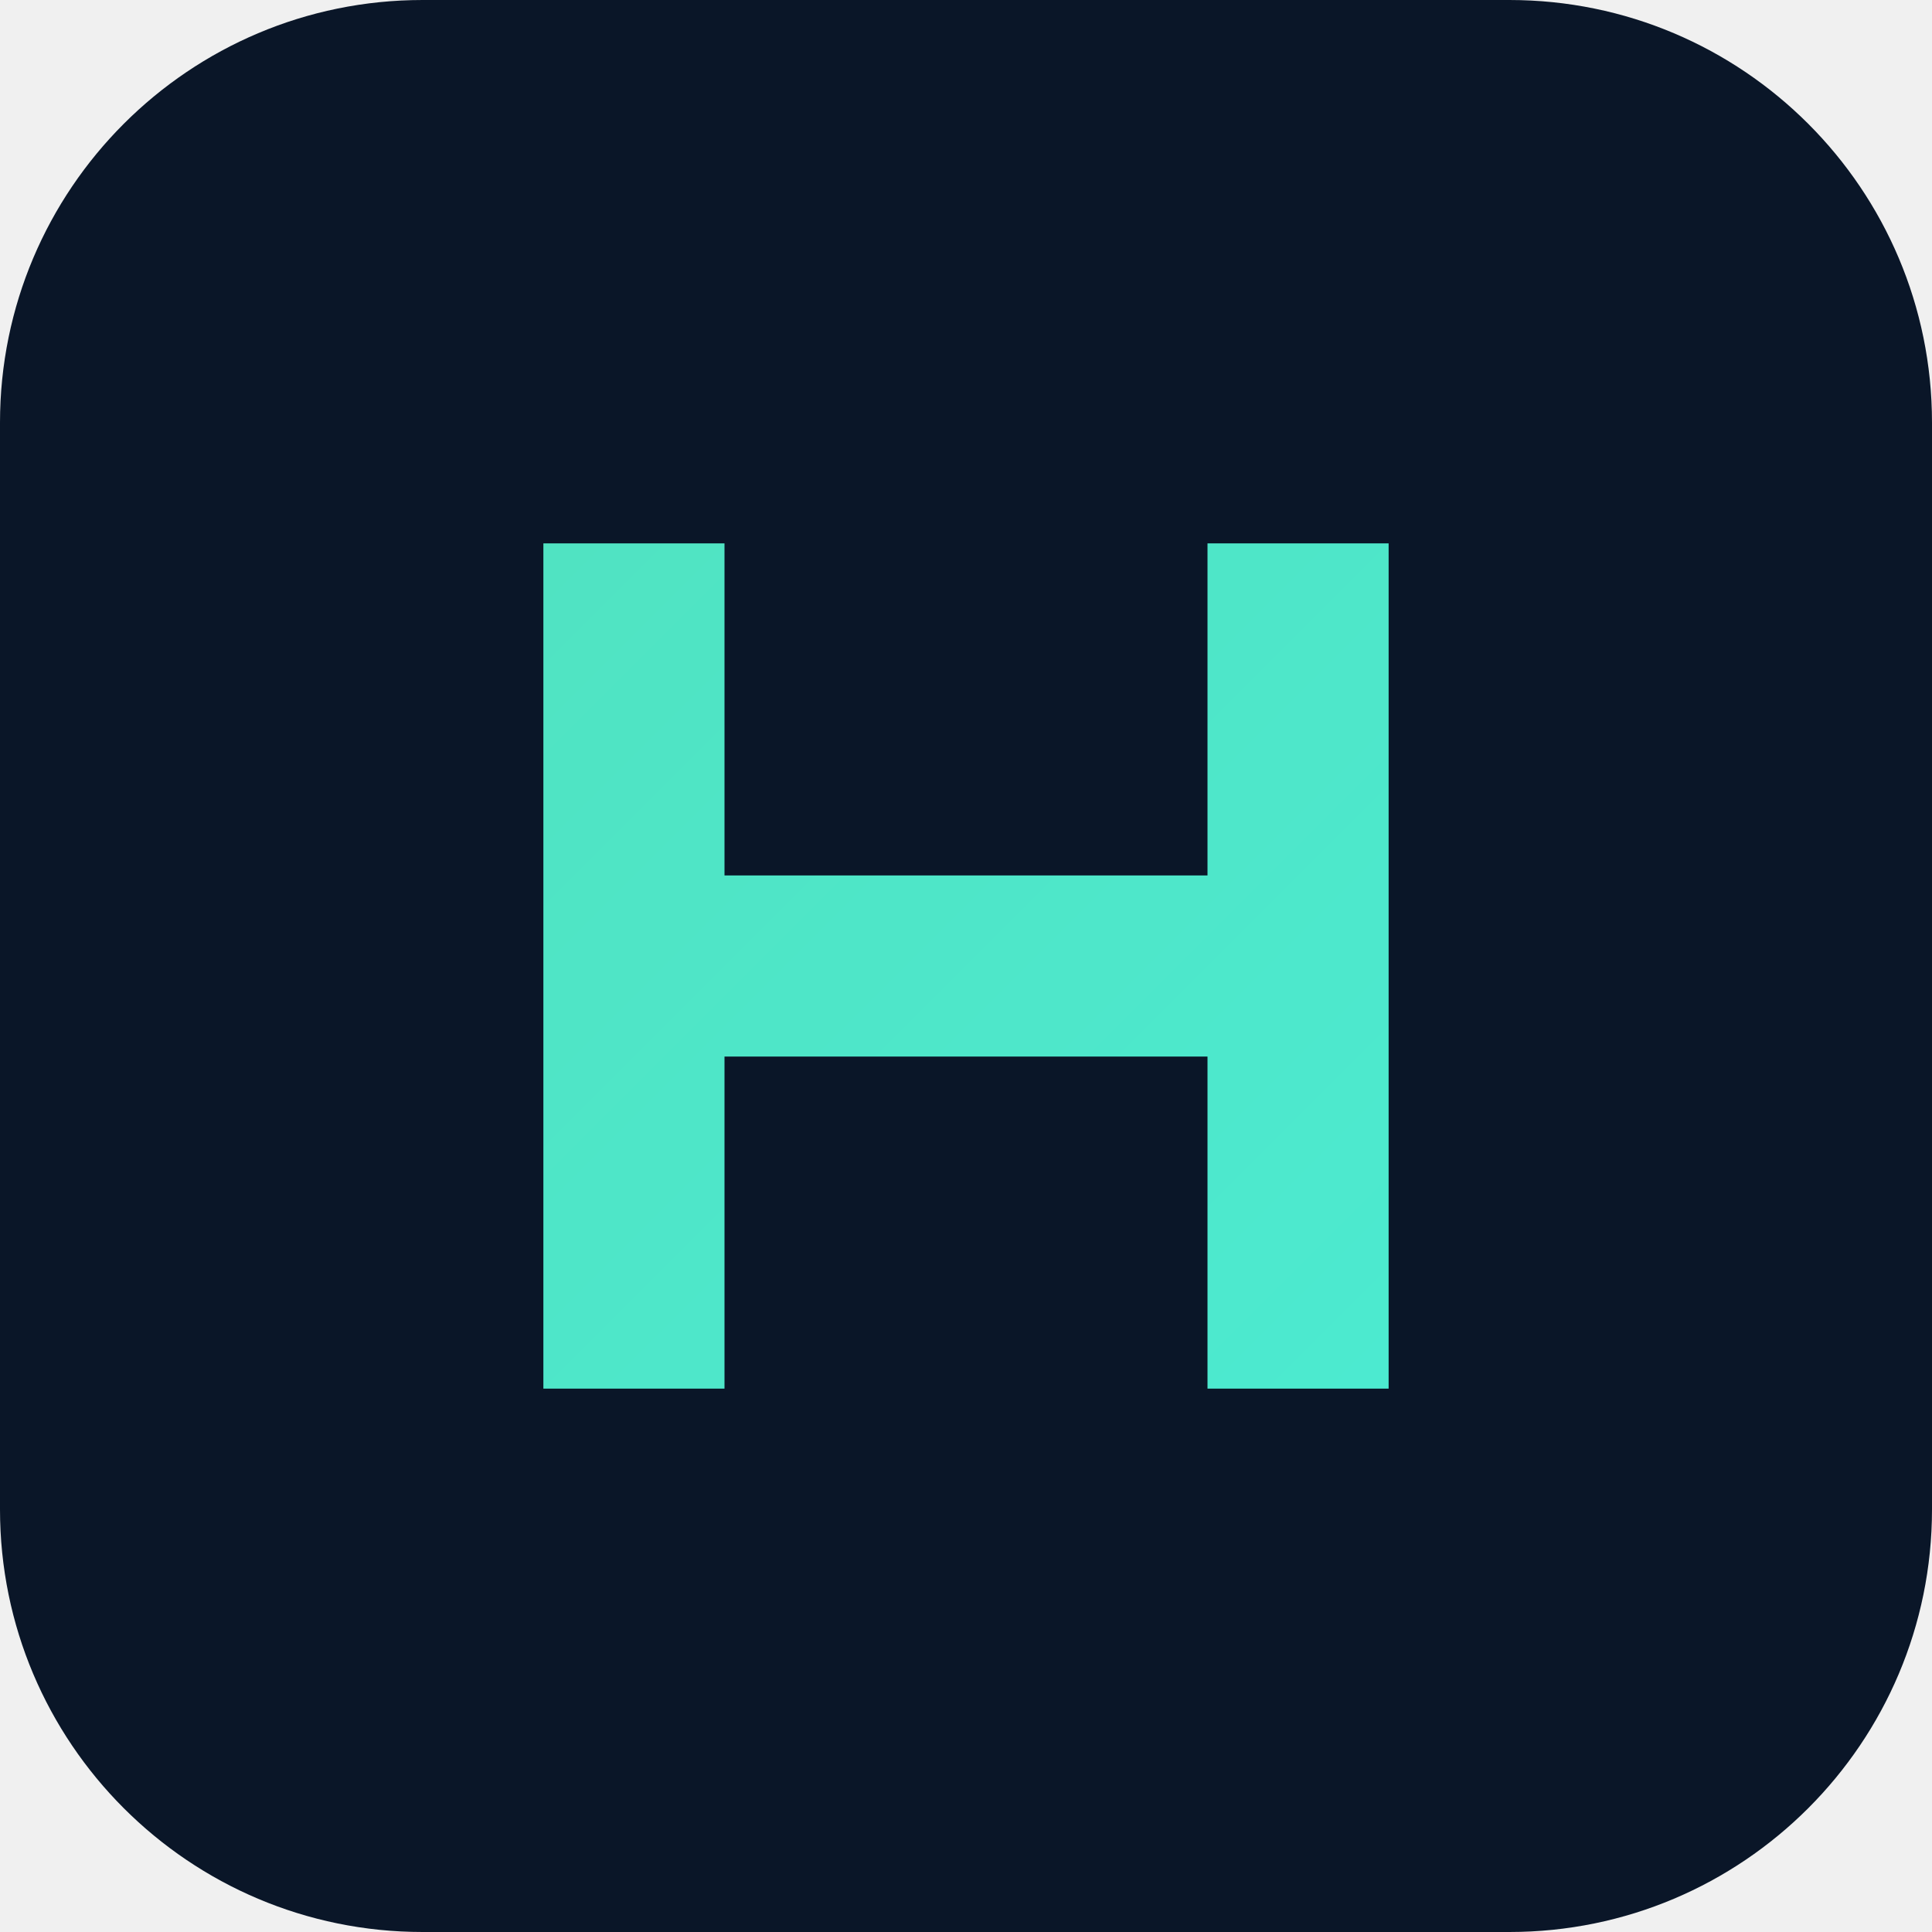
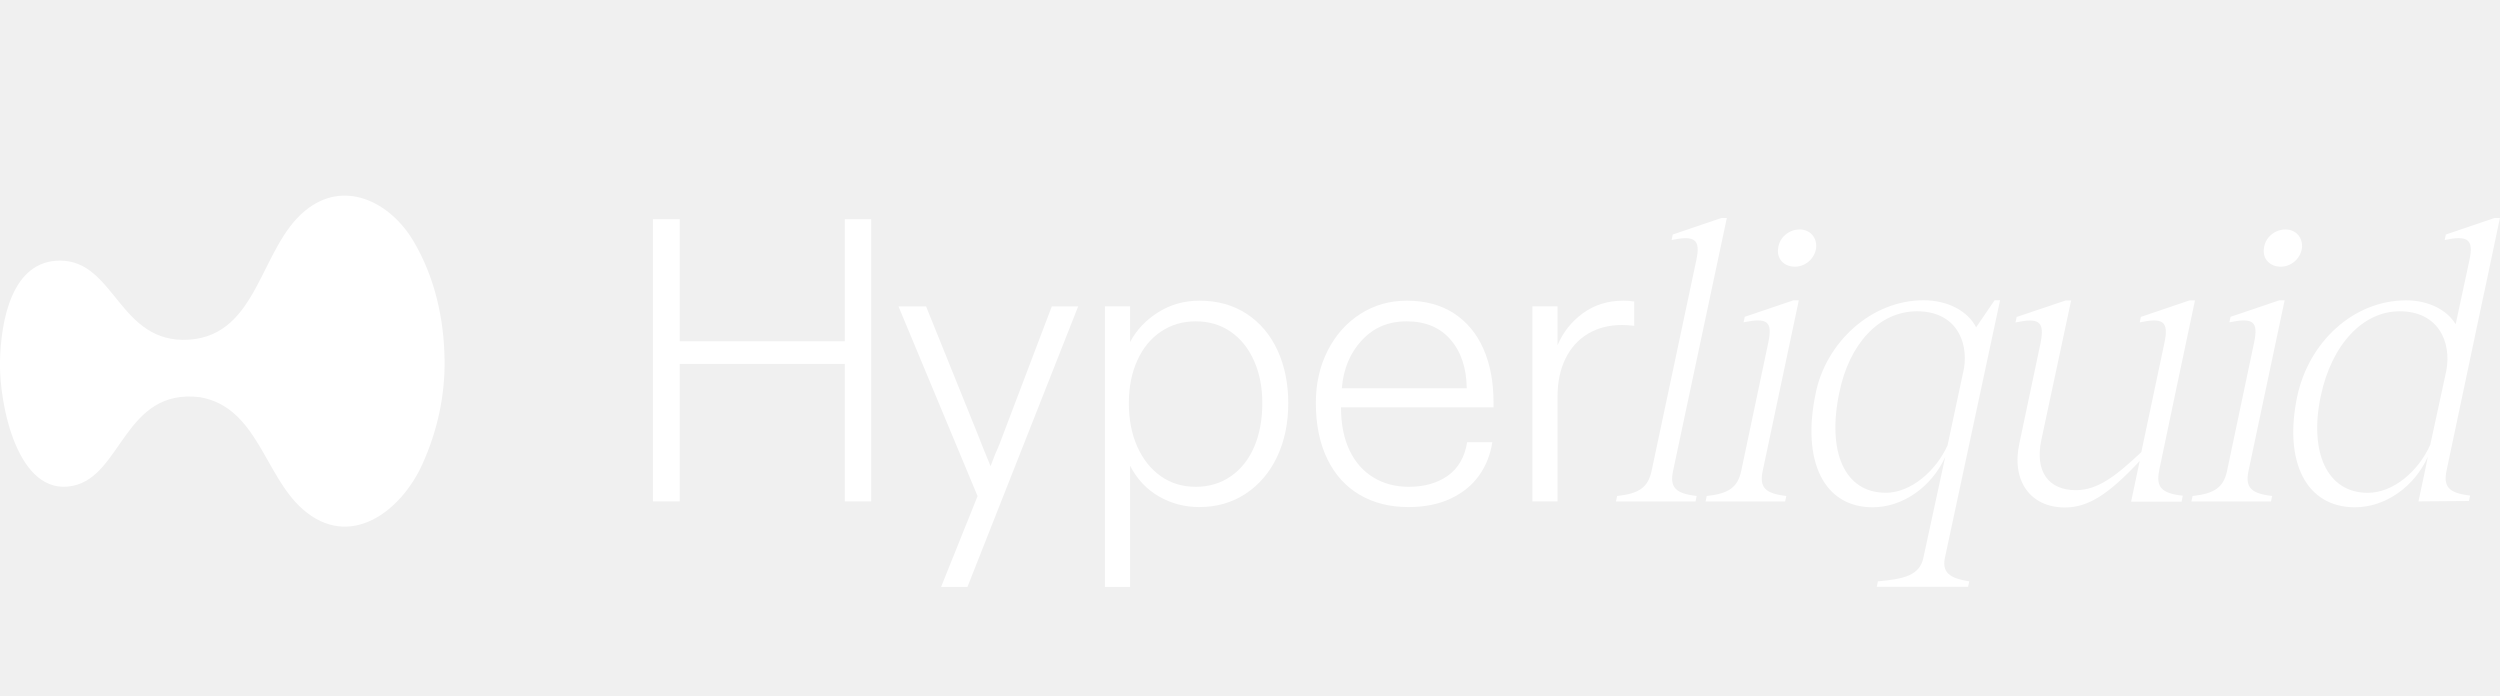
- <svg xmlns="http://www.w3.org/2000/svg" viewBox="0 0 128 128">
-   <rect width="128" height="128" rx="28" fill="#0A1628" />
+ <svg xmlns="http://www.w3.org/2000/svg" width="115" height="32" viewBox="0 0 115 32" fill="none" style="transform: translateY(2px);">
+   <g clip-path="url(#clip0_623_29714)">
+     <path d="M20.452 14.539C20.471 16.218 20.12 17.822 19.429 19.354C18.443 21.537 16.08 23.321 13.922 21.422C12.162 19.874 11.835 16.731 9.198 16.27C5.709 15.848 5.625 19.892 3.345 20.349C0.805 20.865 -0.038 16.594 -0.001 14.654C0.037 12.714 0.553 9.988 2.761 9.988C5.301 9.988 5.472 13.833 8.697 13.625C11.891 13.407 11.947 9.406 14.034 7.693C15.834 6.213 17.952 7.298 19.012 9.08C19.995 10.727 20.427 12.661 20.449 14.539H20.452Z" fill="white" />
+     <path d="M30.035 21.064V8.082H31.267V13.697H38.861V8.082H40.074V21.064H38.861V14.741H31.267V21.064H30.035Z" fill="white" />
+     <path d="M43.289 25L44.968 20.822L41.33 12.093H42.599L44.987 18.006C45.124 18.366 45.317 18.845 45.566 19.442C45.603 19.355 45.64 19.259 45.678 19.153C45.715 19.047 45.752 18.951 45.789 18.864C45.864 18.702 45.929 18.55 45.985 18.407C46.041 18.264 46.094 18.124 46.144 17.987L48.383 12.093H49.596L44.502 25H43.289Z" fill="white" />
+     <path d="M50.826 25V12.092H51.983V13.734C52.282 13.174 52.714 12.717 53.28 12.363C53.846 12.008 54.477 11.831 55.174 11.831C56.007 11.831 56.732 12.033 57.347 12.437C57.963 12.841 58.436 13.401 58.766 14.116C59.095 14.831 59.26 15.643 59.26 16.55C59.26 17.458 59.089 18.291 58.747 19.012C58.405 19.734 57.923 20.299 57.301 20.71C56.679 21.12 55.97 21.325 55.174 21.325C54.502 21.325 53.883 21.164 53.317 20.84C52.751 20.517 52.306 20.044 51.983 19.423V25H50.826ZM55.006 20.393C55.615 20.393 56.153 20.231 56.62 19.908C57.086 19.584 57.444 19.134 57.693 18.555C57.941 17.977 58.066 17.309 58.066 16.55C58.066 15.792 57.938 15.164 57.683 14.592C57.428 14.02 57.071 13.575 56.61 13.258C56.15 12.941 55.615 12.782 55.006 12.782C54.396 12.782 53.877 12.938 53.41 13.249C52.944 13.56 52.58 14.001 52.319 14.573C52.058 15.145 51.927 15.804 51.927 16.55C51.927 17.296 52.058 17.977 52.319 18.555C52.58 19.134 52.941 19.584 53.401 19.908C53.861 20.231 54.396 20.393 55.006 20.393Z" fill="white" />
+     <path d="M64.784 21.325C63.938 21.325 63.194 21.139 62.554 20.766C61.913 20.393 61.416 19.846 61.061 19.124C60.707 18.403 60.529 17.539 60.529 16.532C60.529 15.636 60.713 14.831 61.08 14.116C61.447 13.401 61.947 12.841 62.582 12.437C63.216 12.033 63.925 11.831 64.709 11.831C65.555 11.831 66.276 12.024 66.873 12.409C67.47 12.795 67.924 13.339 68.235 14.041C68.546 14.744 68.702 15.562 68.702 16.494V16.737H61.686C61.686 17.508 61.817 18.167 62.078 18.714C62.339 19.261 62.706 19.678 63.179 19.964C63.651 20.25 64.193 20.393 64.802 20.393C65.524 20.393 66.124 20.222 66.603 19.88C67.082 19.538 67.377 19.025 67.489 18.341H68.646C68.559 18.913 68.357 19.423 68.039 19.87C67.722 20.318 67.287 20.672 66.733 20.934C66.18 21.195 65.53 21.325 64.784 21.325ZM67.47 15.86C67.458 14.927 67.209 14.181 66.724 13.622C66.239 13.062 65.567 12.782 64.709 12.782C63.851 12.782 63.188 13.072 62.647 13.65C62.106 14.228 61.798 14.965 61.724 15.86H67.47Z" fill="white" />
+     <path d="M70.49 21.064V12.092H71.647V13.883C71.896 13.286 72.285 12.795 72.813 12.409C73.342 12.024 73.961 11.831 74.67 11.831C74.844 11.831 75.012 11.844 75.174 11.869V12.988C74.962 12.963 74.776 12.95 74.614 12.95C74.017 12.95 73.495 13.084 73.047 13.351C72.599 13.619 72.254 14.001 72.011 14.499C71.769 14.996 71.647 15.574 71.647 16.233V21.064H70.49Z" fill="white" />
+     <path d="M78.047 20.816L77.994 21.068H74.334L74.387 20.816C75.397 20.707 75.811 20.418 75.973 19.663L78.028 9.979C78.246 8.987 77.938 8.825 76.893 9.04L76.946 8.788L79.182 8.029H79.434L76.962 19.659C76.8 20.418 77.071 20.704 78.044 20.813L78.047 20.816Z" fill="white" />
+     <path d="M82.17 20.816L82.117 21.068H78.457L78.51 20.816C79.521 20.707 79.934 20.418 80.096 19.663L81.34 13.765C81.558 12.755 81.268 12.612 80.205 12.826L80.258 12.574L82.493 11.816H82.745L81.085 19.659C80.923 20.418 81.194 20.704 82.167 20.813L82.17 20.816ZM82.783 8.555C83.271 8.555 83.594 8.934 83.541 9.419C83.47 9.907 83.038 10.268 82.568 10.268C82.064 10.268 81.719 9.907 81.794 9.419C81.847 8.931 82.282 8.555 82.786 8.555H82.783Z" fill="white" />
+     <path d="M88.473 23.666L89.478 19.028C88.847 20.399 87.531 21.335 86.141 21.335C83.905 21.335 82.857 19.224 83.526 16.068C83.995 13.777 86.051 11.812 88.486 11.812C89.605 11.812 90.523 12.316 90.902 13.056L91.751 11.812H92.003L89.466 23.66C89.285 24.471 89.935 24.633 90.585 24.742L90.532 24.994H86.331L86.384 24.742C87.593 24.633 88.296 24.471 88.477 23.66L88.473 23.666ZM86.738 20.669C87.892 20.669 89.046 19.678 89.587 18.487L90.346 14.934C90.545 13.653 89.932 12.319 88.181 12.319C86.43 12.319 85.062 13.833 84.611 16.05C84.033 18.773 84.844 20.666 86.738 20.666V20.669Z" fill="white" />
+     <path d="M104.518 20.816L104.465 21.068H100.805L100.858 20.816C101.868 20.707 102.282 20.418 102.444 19.663L103.687 13.765C103.905 12.755 103.616 12.612 102.552 12.826L102.605 12.574L104.841 11.816H105.093L103.432 19.659C103.271 20.418 103.541 20.704 104.515 20.813L104.518 20.816ZM105.13 8.555C105.619 8.555 105.942 8.934 105.889 9.419C105.818 9.907 105.385 10.268 104.916 10.268C104.412 10.268 104.067 9.907 104.141 9.419C104.194 8.931 104.63 8.555 105.134 8.555H105.13Z" fill="white" />
+     <path d="M99.321 19.64L100.152 15.68L100.969 11.818H100.717L98.481 12.577L98.429 12.829C99.474 12.611 99.781 12.757 99.564 13.768L98.5 18.798C97.328 19.898 96.498 20.548 95.487 20.548C94.243 20.548 93.593 19.699 93.901 18.241L95.272 11.822H95.02L92.766 12.58L92.713 12.832C93.776 12.614 94.066 12.76 93.867 13.771L92.893 18.387C92.514 20.1 93.382 21.344 94.986 21.344C96.05 21.344 96.986 20.75 98.426 19.205L98.357 19.531V19.547H98.354L98.031 21.076H100.354L100.407 20.803C99.433 20.694 99.163 20.405 99.324 19.649L99.321 19.64Z" fill="white" />
+     <path d="M114.269 11.48L114.996 8.029H114.745L112.509 8.788L112.456 9.04C113.501 8.822 113.809 8.987 113.591 9.979L112.96 12.916C112.562 12.248 111.697 11.816 110.686 11.816C108.233 11.816 106.196 13.762 105.673 16.233C105.042 19.227 106.071 21.335 108.326 21.335C109.732 21.335 111.069 20.381 111.681 19.01L111.52 19.796L111.249 21.064L113.572 21.046L113.625 20.794C112.652 20.685 112.381 20.396 112.543 19.641L114.266 11.48H114.269ZM111.787 18.469C111.246 19.678 110.092 20.67 108.92 20.67C107.026 20.67 106.214 18.776 106.756 16.215C107.259 13.833 108.702 12.319 110.382 12.319C112.173 12.319 112.77 13.74 112.534 15.033L112.45 15.425L111.79 18.469H111.787Z" fill="white" />
+   </g>
  <defs>
-     <linearGradient id="hl-g" x1="0" y1="0" x2="1" y2="1">
-       <stop offset="0%" stop-color="#50E3C2" />
-       <stop offset="100%" stop-color="#4CEAD0" />
-     </linearGradient>
+     <clipPath id="clip0_623_29714">
+       <rect width="115" height="32" fill="white" />
+     </clipPath>
  </defs>
-   <path d="M36 36v56h12V70h32v22h12V36H80v22H48V36H36z" fill="url(#hl-g)" />
</svg>
